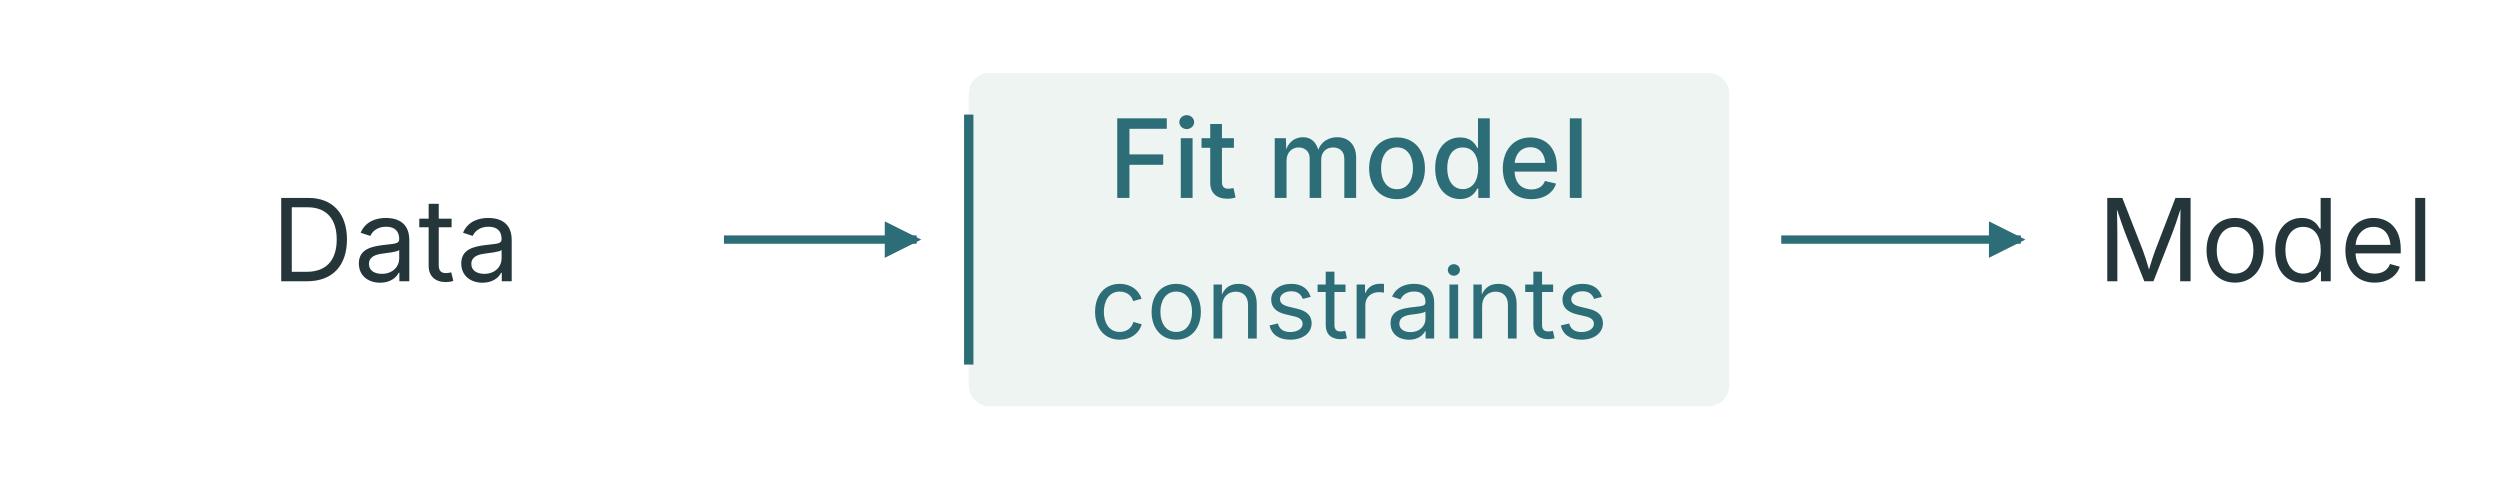
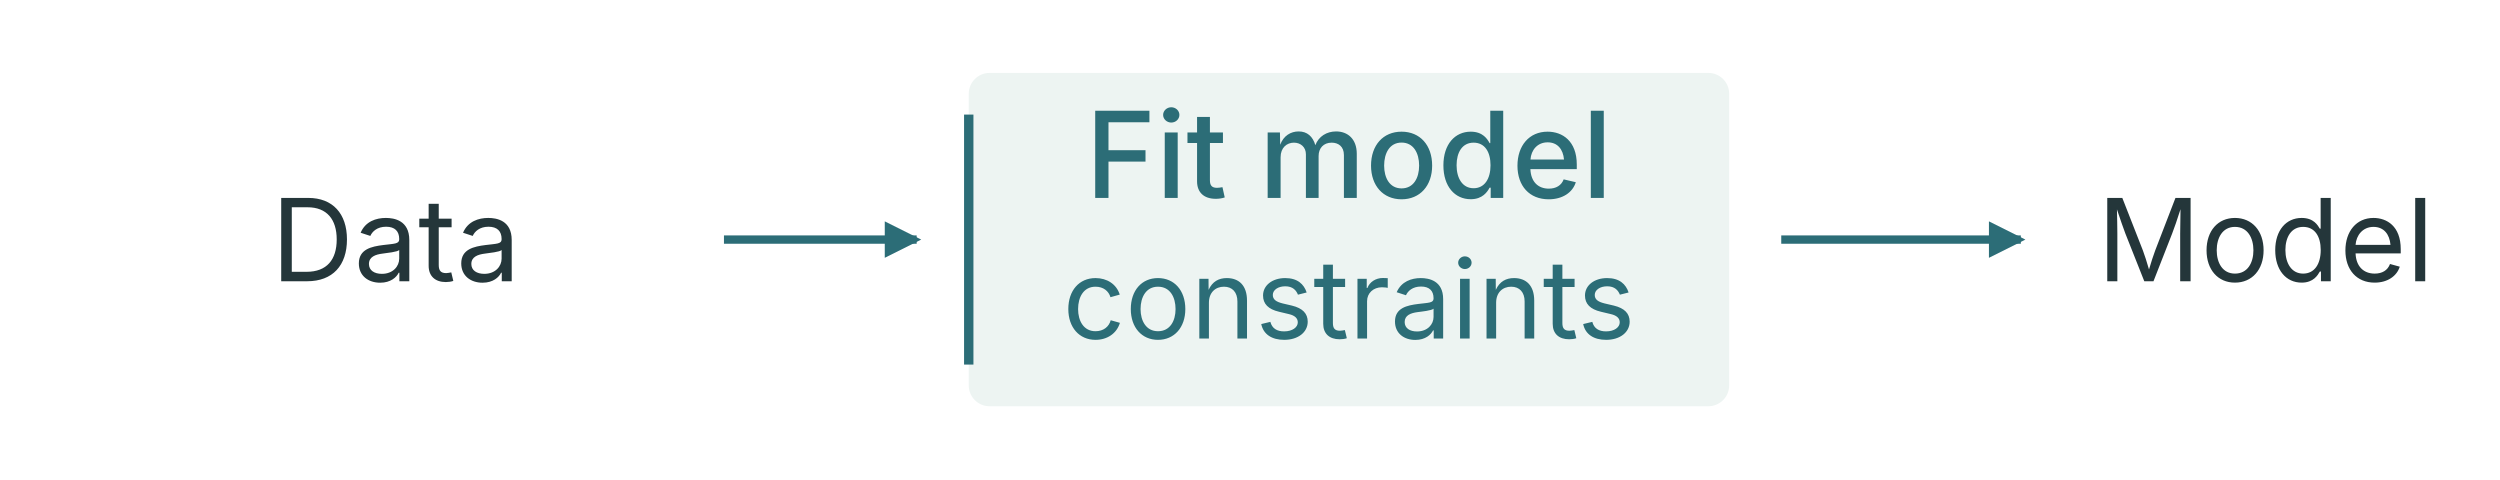
<svg xmlns="http://www.w3.org/2000/svg" width="480" height="92" viewBox="0 20 480 92" role="img" aria-labelledby="title desc">
  <defs>
    <marker id="arrow" viewBox="0 0 8 8" refX="7" refY="4" markerWidth="7" markerHeight="7" markerUnits="userSpaceOnUse" orient="auto">
      <path d="M0 0L8 4L0 8Z" fill="#2c6d77" />
    </marker>
  </defs>
  <text x="76" y="74" font-size="22" fill="#24363a" font-family="system-ui, -apple-system, BlinkMacSystemFont, 'Segoe UI', sans-serif" text-anchor="middle">Data</text>
  <path d="M139 66H176" fill="none" stroke="#2c6d77" stroke-width="1.6" marker-end="url(#arrow)" />
  <rect x="186" y="34" width="146" height="64" rx="4" fill="#edf4f2" />
  <path d="M186 42V90" stroke="#2c6d77" stroke-width="1.8" />
-   <text x="259" y="58" font-size="21" fill="#2c6d77" font-family="system-ui, -apple-system, BlinkMacSystemFont, 'Segoe UI', sans-serif" font-weight="500" text-anchor="middle">Fit model</text>
-   <text x="259" y="85" font-size="19" fill="#2c6d77" font-family="system-ui, -apple-system, BlinkMacSystemFont, 'Segoe UI', sans-serif" text-anchor="middle">constraints</text>
+   <text x="259" y="58" font-size="23" fill="#2c6d77" font-family="system-ui, -apple-system, BlinkMacSystemFont, 'Segoe UI', sans-serif" font-weight="500" text-anchor="middle">Fit model</text>
+   <text x="259" y="85" font-size="21" fill="#2c6d77" font-family="system-ui, -apple-system, BlinkMacSystemFont, 'Segoe UI', sans-serif" text-anchor="middle">constraints</text>
  <path d="M342 66H388" fill="none" stroke="#2c6d77" stroke-width="1.6" marker-end="url(#arrow)" />
  <text x="435" y="74" font-size="22" fill="#24363a" font-family="system-ui, -apple-system, BlinkMacSystemFont, 'Segoe UI', sans-serif" text-anchor="middle">Model</text>
</svg>
